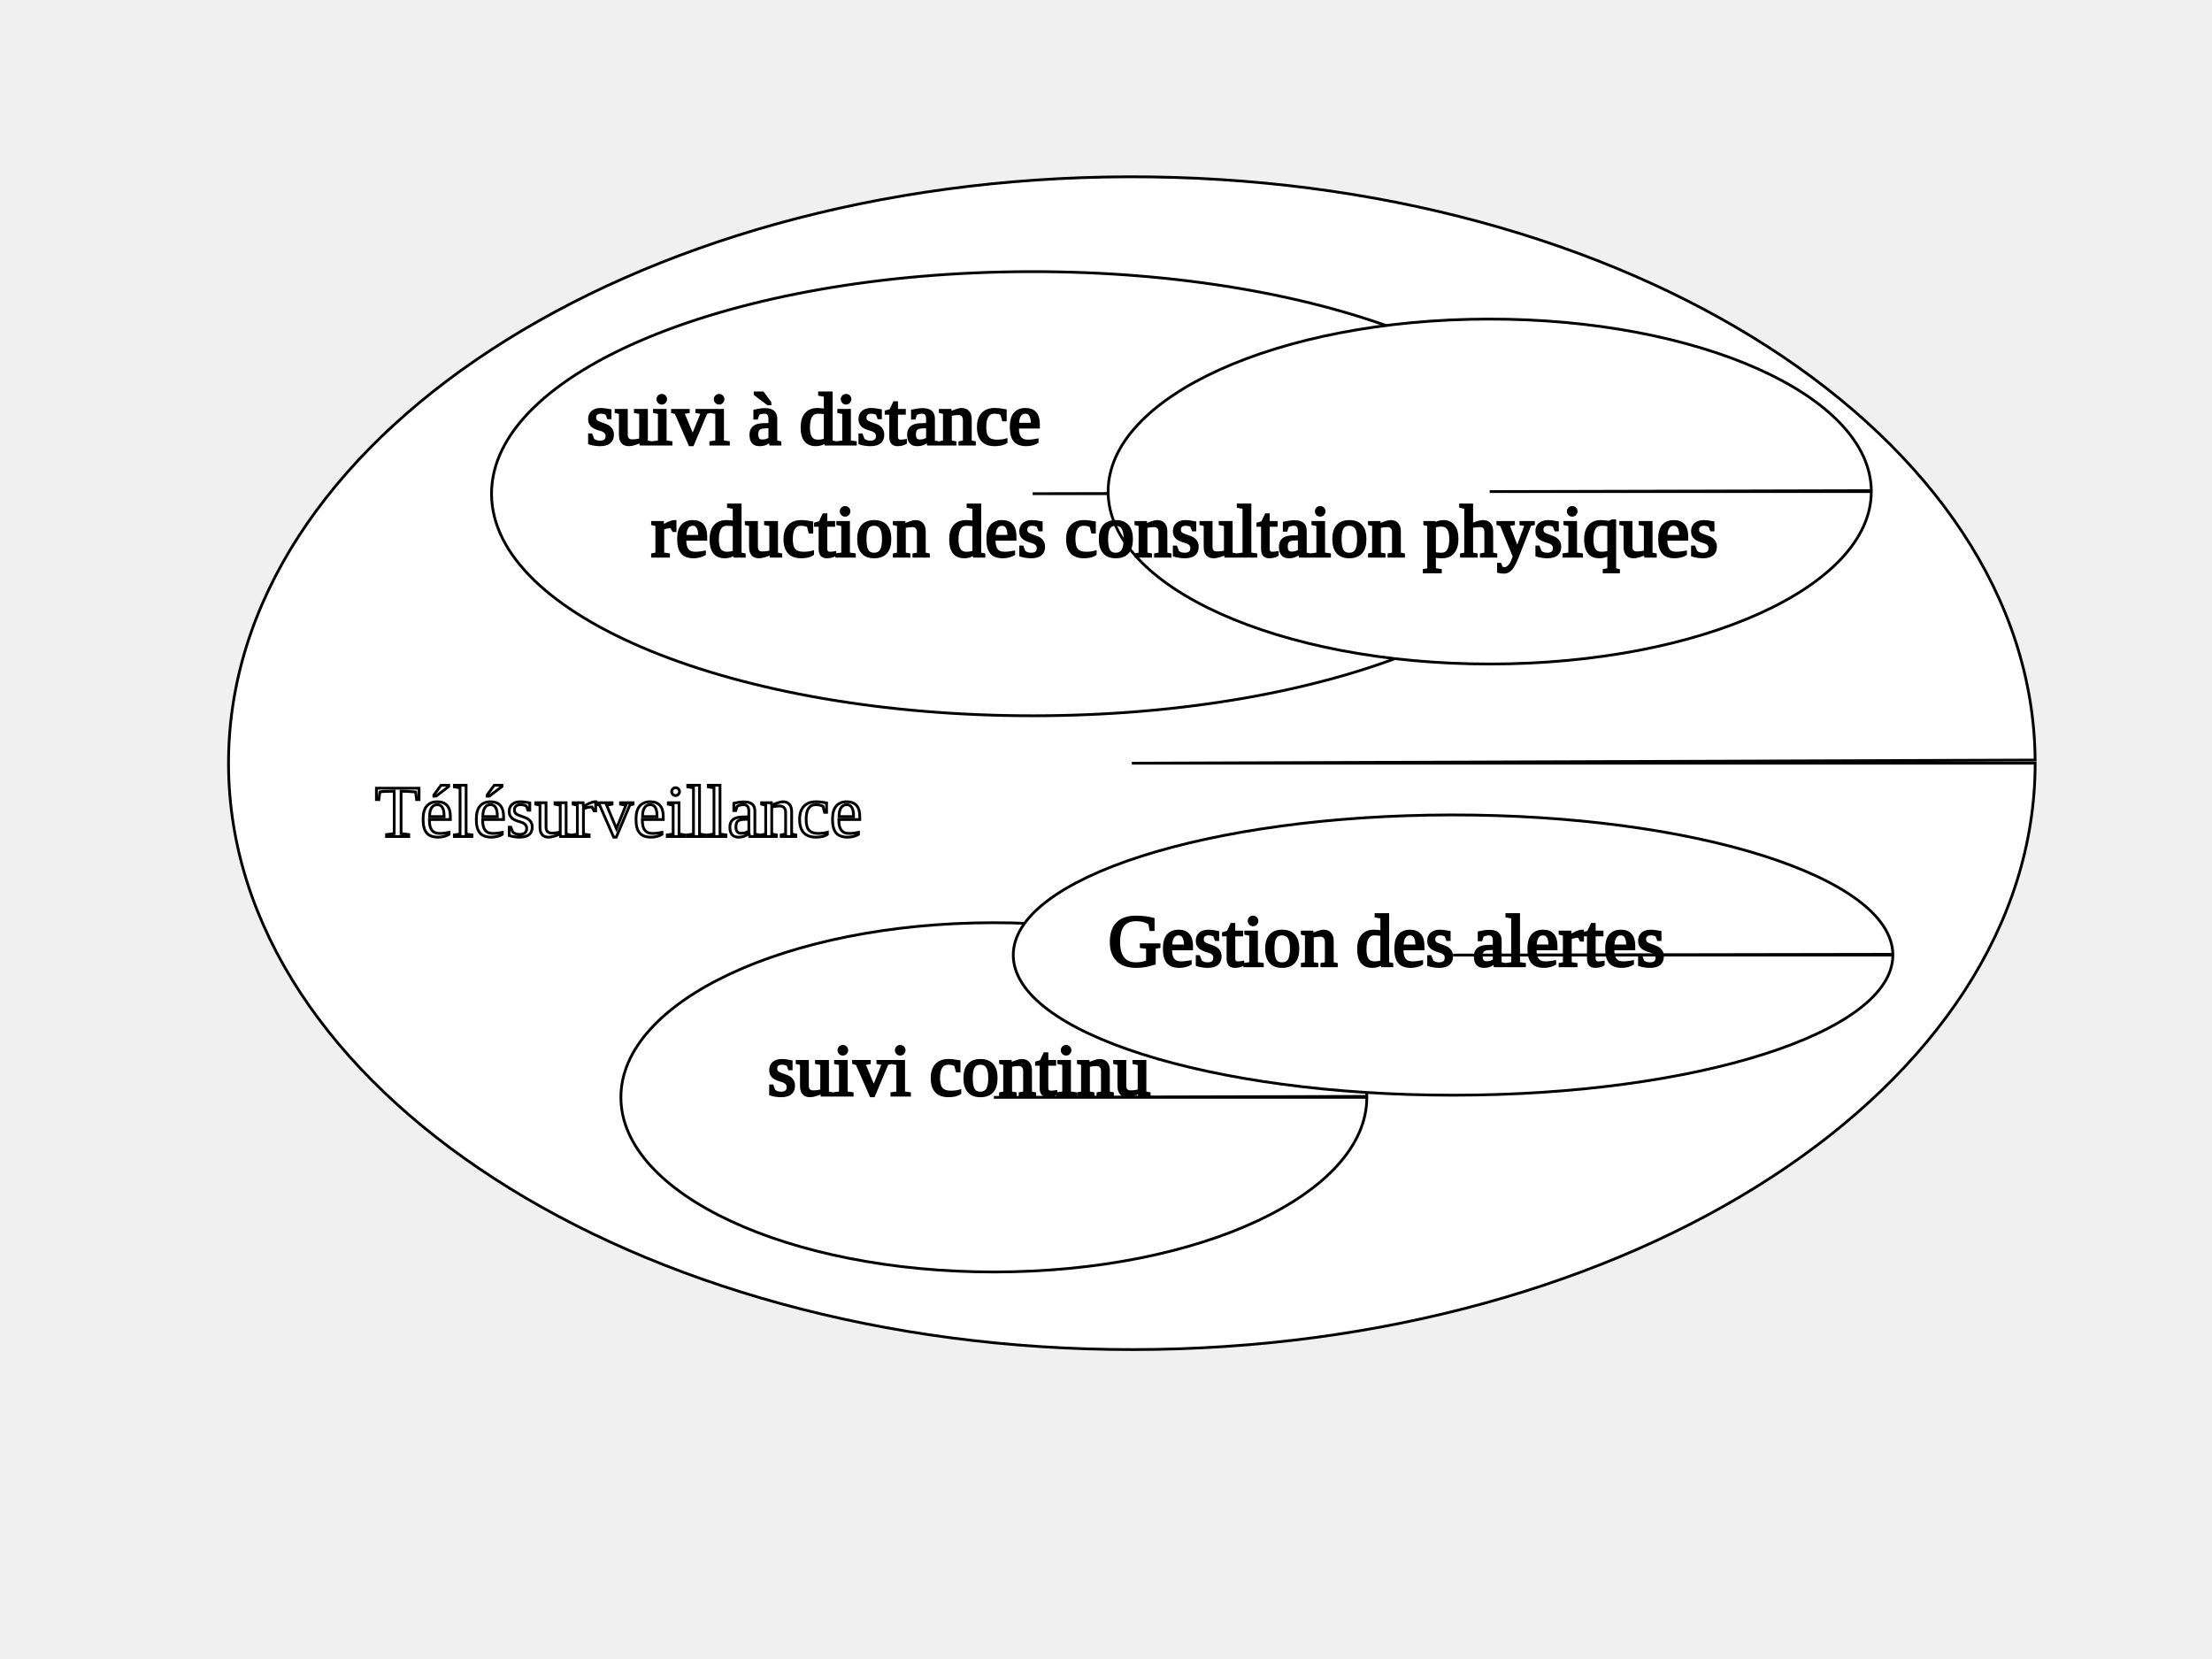
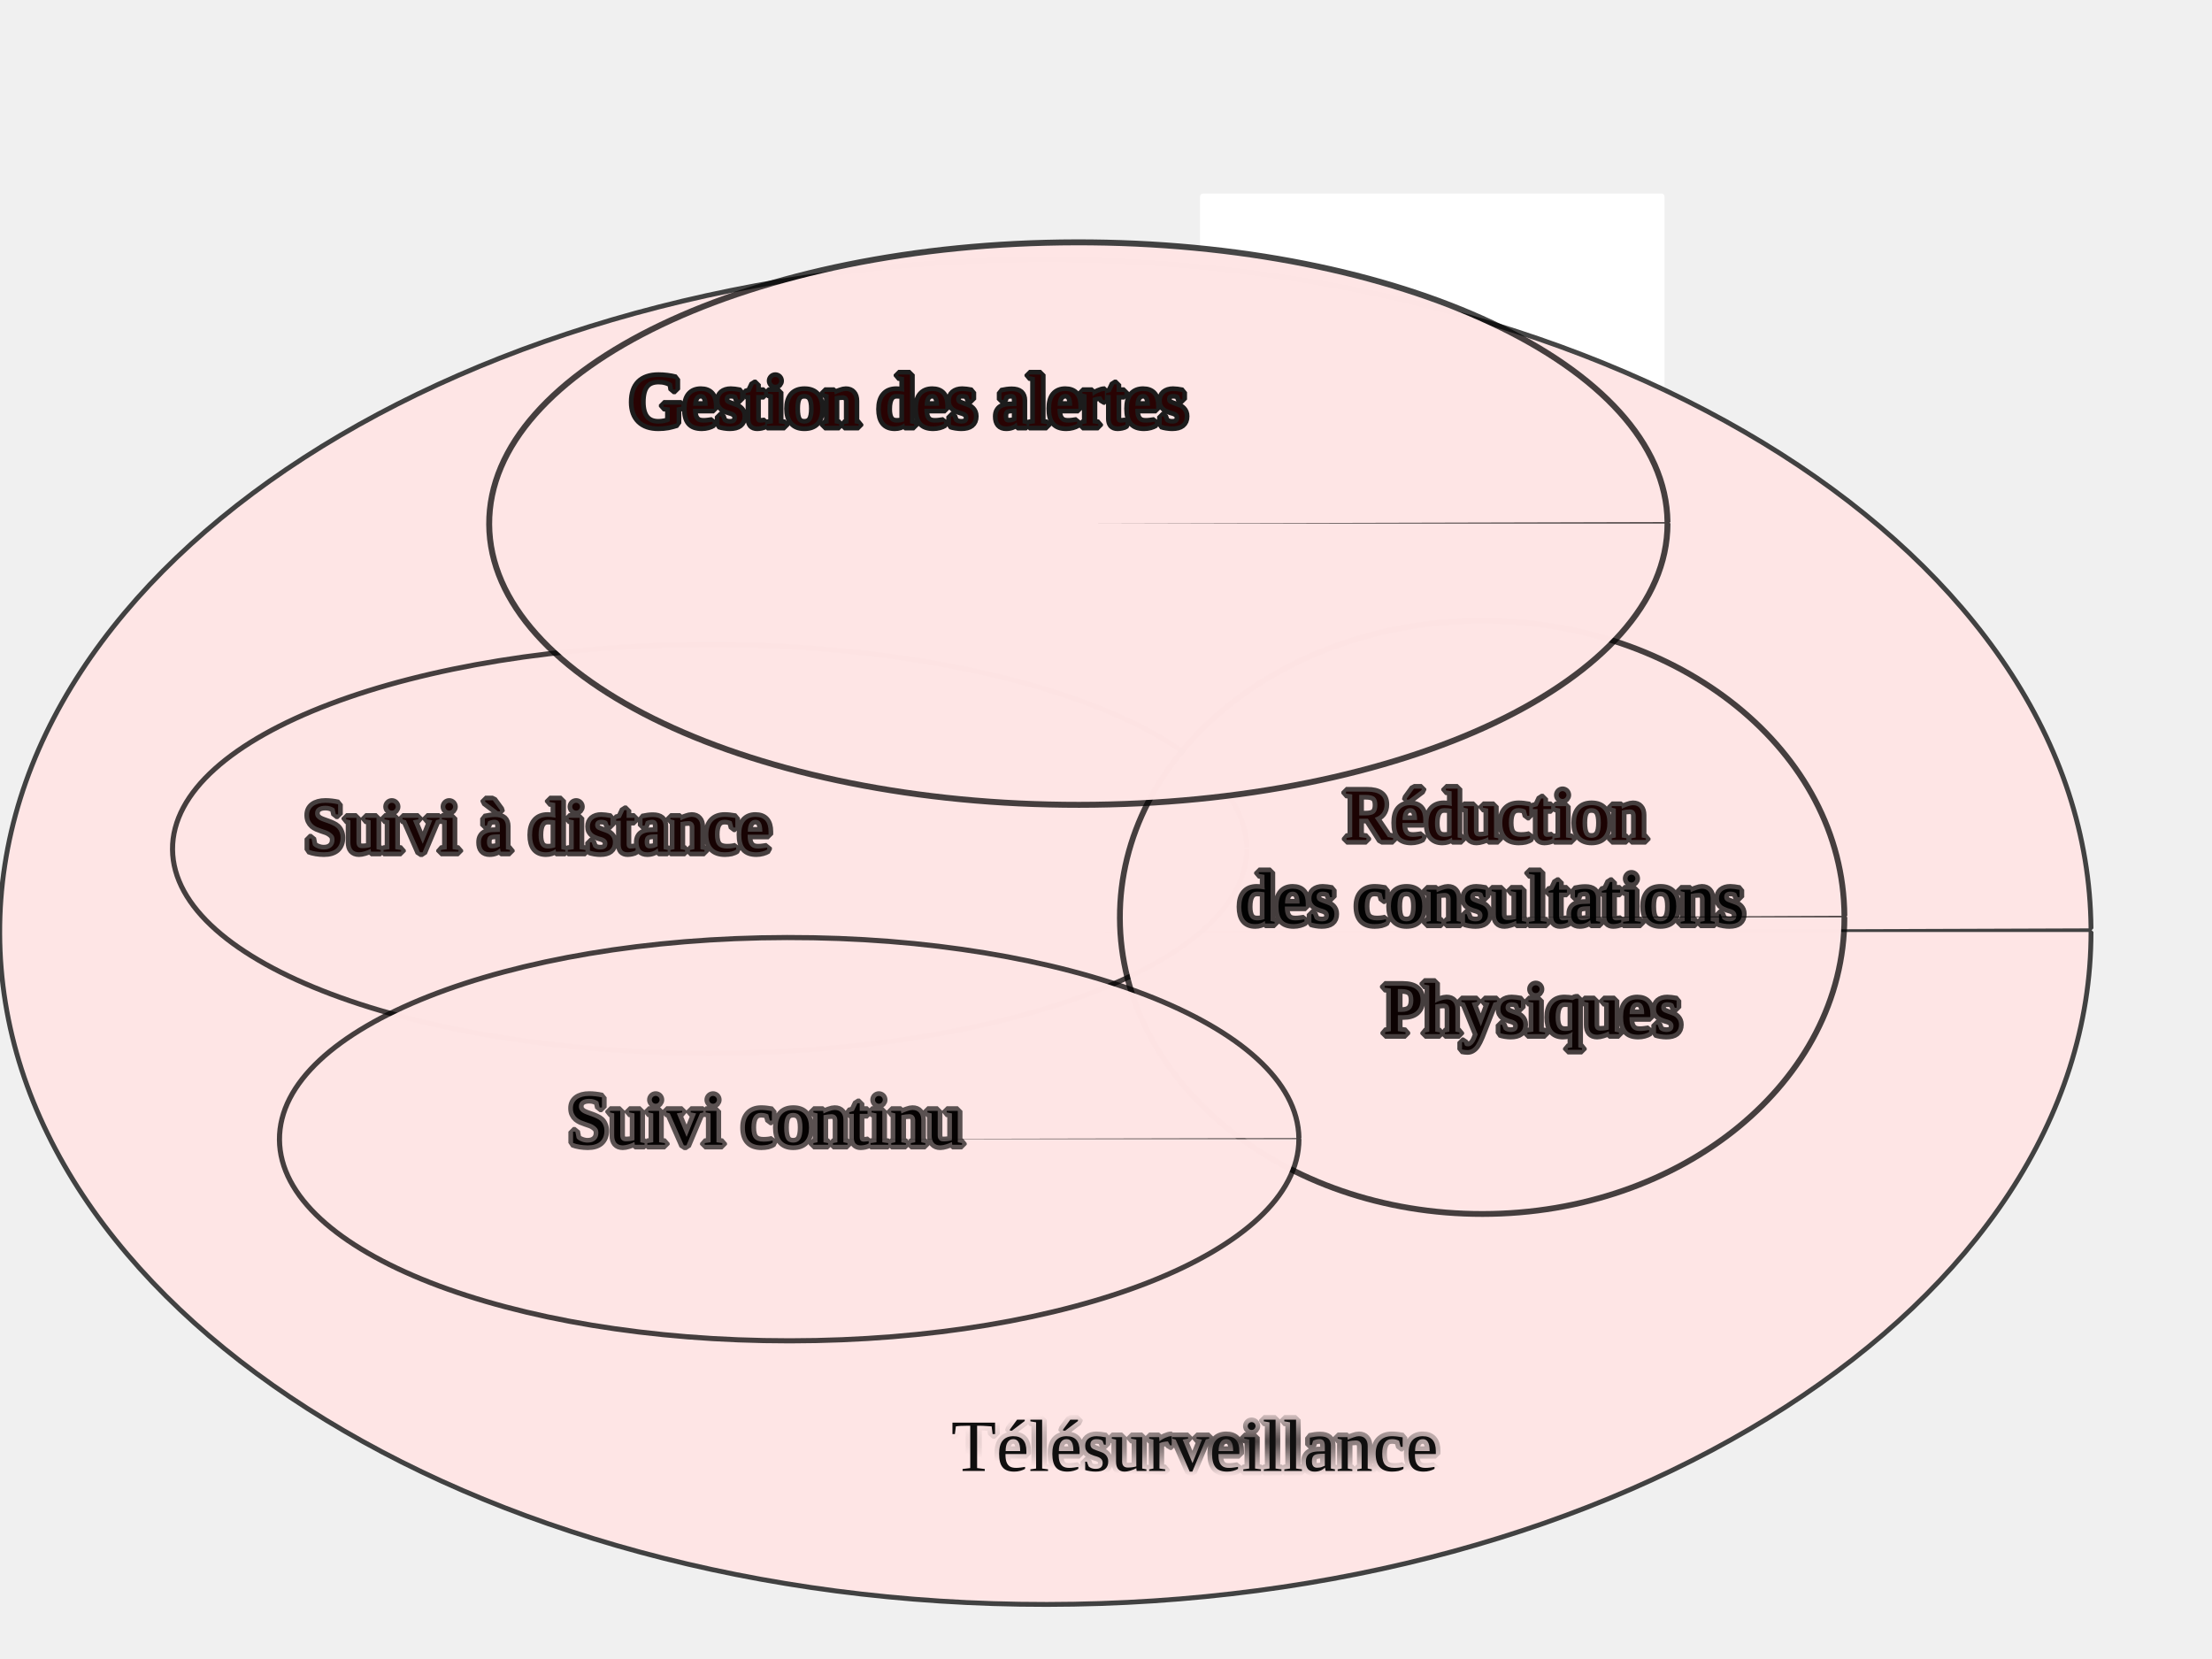
- <svg xmlns="http://www.w3.org/2000/svg" xmlns:xlink="http://www.w3.org/1999/xlink" width="800" height="600" viewBox="0 0 211.667 158.75" version="1.1" id="svg1">
-   <defs id="defs1">
-     <linearGradient id="swatch50">
-       <stop style="stop-color:#000000;stop-opacity:1;" offset="0" id="stop50" />
+ <svg xmlns="http://www.w3.org/2000/svg" xmlns:ns1="http://www.openswatchbook.org/uri/2009/osb" xmlns:xlink="http://www.w3.org/1999/xlink" width="800" height="600" viewBox="0 0 211.667 158.75" version="1.1" id="svg8">
+   <defs id="defs2">
+     <linearGradient id="linearGradient6533">
+       <stop style="stop-color:#0a0909;stop-opacity:1;" offset="0" id="stop6529" />
+       <stop style="stop-color:#0a0909;stop-opacity:0;" offset="1" id="stop6531" />
    </linearGradient>
-     <linearGradient id="swatch1">
-       <stop style="stop-color:#000000;stop-opacity:1;" offset="0" id="stop1" />
+     <linearGradient id="linearGradient6525">
+       <stop style="stop-color:#000000;stop-opacity:1;" offset="0" id="stop6521" />
+       <stop style="stop-color:#000000;stop-opacity:0;" offset="1" id="stop6523" />
    </linearGradient>
-     <linearGradient id="swatch3">
-       <stop style="stop-color:#000000;stop-opacity:1;" offset="0" id="stop3" />
+     <linearGradient id="linearGradient6465" ns1:paint="solid">
+       <stop style="stop-color:#fee5e5;stop-opacity:1;" offset="0" id="stop6463" />
    </linearGradient>
-     <linearGradient xlink:href="#swatch50" id="linearGradient50" x1="21.735" y1="73.029" x2="194.877" y2="73.029" gradientUnits="userSpaceOnUse" />
+     <linearGradient id="linearGradient6241">
+       <stop style="stop-color:#ffefef;stop-opacity:1;" offset="0" id="stop6237" />
+       <stop style="stop-color:#ffefef;stop-opacity:0;" offset="1" id="stop6239" />
+     </linearGradient>
+     <linearGradient id="linearGradient6213" ns1:paint="solid">
+       <stop style="stop-color:#000000;stop-opacity:1;" offset="0" id="stop6211" />
+     </linearGradient>
+     <filter style="color-interpolation-filters:sRGB" id="filter6225" x="-0.33" width="1.66" y="-0.076" height="1.152">
+       <feGaussianBlur stdDeviation="6.175" id="feGaussianBlur6227" />
+     </filter>
+     <linearGradient xlink:href="#linearGradient6241" id="linearGradient6243" x1="32.882" y1="176.567" x2="79.247" y2="176.567" gradientUnits="userSpaceOnUse" />
+     <rect id="rect8" height="281.795" width="62.925" y="443.212" x="248.965" />
+     <linearGradient xlink:href="#linearGradient6525" id="linearGradient6527" x1="60.274" y1="176.369" x2="128.623" y2="176.369" gradientUnits="userSpaceOnUse" />
+     <radialGradient xlink:href="#linearGradient6533" id="radialGradient6537" cx="119.322" cy="276.175" fx="119.322" fy="276.175" r="28.752" gradientTransform="matrix(1,0,0,0.1178144,0,243.6374)" gradientUnits="userSpaceOnUse" />
  </defs>
-   <g id="layer1" style="display:inline">
-     <path style="opacity:1;fill:#ffffff;stroke-width:0.265;stroke-dasharray:none;paint-order:fill markers stroke;stroke:url(#linearGradient50)" id="path50" d="M 194.745,73.029 A 86.439,56.113 0 0 1 108.422,129.142 86.439,56.113 0 0 1 21.868,73.18 86.439,56.113 0 0 1 107.959,16.917 86.439,56.113 0 0 1 194.743,72.729 l -86.437,0.301 z" />
-     <path style="opacity:1;fill:#ffffff;stroke:#000000;stroke-width:0.265;stroke-dasharray:none;stroke-opacity:1;paint-order:fill markers stroke" id="path51" d="M 150.597,47.242 A 51.781,21.249 0 0 1 98.886,68.491 51.781,21.249 0 0 1 47.036,47.299 51.781,21.249 0 0 1 98.608,25.993 51.781,21.249 0 0 1 150.596,47.128 l -51.78,0.114 z" />
-     <path style="opacity:1;fill:#ffffff;stroke:#000000;stroke-width:0.265;stroke-dasharray:none;stroke-opacity:1;paint-order:fill markers stroke" id="path52" d="m 179.065,47.036 a 36.514,16.504 0 0 1 -36.465,16.504 36.514,16.504 0 0 1 -36.563,-16.46 36.514,16.504 0 0 1 36.368,-16.548 36.514,16.504 0 0 1 36.661,16.416 l -36.514,0.088 z" />
-     <path style="opacity:1;fill:#ffffff;stroke:#000000;stroke-width:0.265;stroke-dasharray:none;stroke-opacity:1;paint-order:fill markers stroke" id="path53" d="M 130.792,105.005 A 35.689,16.71 0 0 1 95.151,121.716 35.689,16.71 0 0 1 59.414,105.05 35.689,16.71 0 0 1 94.959,88.295 35.689,16.71 0 0 1 130.792,104.916 l -35.689,0.089 z" />
-     <path style="opacity:1;fill:#ffffff;stroke:#000000;stroke-width:0.265;stroke-dasharray:none;stroke-opacity:1;paint-order:fill markers stroke" id="path54" d="M 181.129,91.39 A 42.084,13.409 0 0 1 139.1,104.799 42.084,13.409 0 0 1 96.96,91.426 42.084,13.409 0 0 1 138.875,77.981 a 42.084,13.409 0 0 1 42.253,13.337 l -42.084,0.072 z" />
-     <text xml:space="preserve" style="font-size:7.056px;opacity:1;fill:#ffffff;stroke:#000000;stroke-width:0.265;stroke-dasharray:none;stroke-opacity:1;paint-order:fill markers stroke" x="35.896" y="80.043" id="text60">
-       <tspan id="tspan60" style="stroke-width:0.265" x="35.896" y="80.043">Télésurveillance </tspan>
+   <g id="layer1" transform="translate(0,-138.25)">
+     <rect style="opacity:1;vector-effect:none;fill:#ffffff;fill-opacity:1;fill-rule:evenodd;stroke-width:0.265;stroke-linecap:butt;stroke-linejoin:miter;stroke-miterlimit:4;stroke-dasharray:none;stroke-dashoffset:0;stroke-opacity:1" id="rect3715" width="44.45" height="58.208" x="114.829" y="156.771" rx="0.292" ry="0.292" />
+     <rect style="opacity:1;vector-effect:none;fill:#ffffff;fill-opacity:1;fill-rule:evenodd;stroke-width:0.265;stroke-linecap:butt;stroke-linejoin:miter;stroke-miterlimit:4;stroke-dasharray:none;stroke-dashoffset:0;stroke-opacity:1" id="rect3717" width="28.046" height="1.587" x="108.479" y="171.588" rx="0.292" ry="0.292" />
+     <rect style="opacity:1;vector-effect:none;fill:#ffffff;fill-opacity:1;fill-rule:evenodd;stroke-width:0.265;stroke-linecap:butt;stroke-linejoin:miter;stroke-miterlimit:4;stroke-dasharray:none;stroke-dashoffset:0;stroke-opacity:1" id="rect3719" width="6.879" height="31.75" x="108.479" y="171.588" rx="0.292" ry="0.292" />
+     <rect style="opacity:1;vector-effect:none;fill:#ffffff;fill-opacity:1;fill-rule:evenodd;stroke-width:0.265;stroke-linecap:butt;stroke-linejoin:miter;stroke-miterlimit:4;stroke-dasharray:none;stroke-dashoffset:0;stroke-opacity:1" id="rect4543" width="0" height="3.175" x="185.738" y="242.496" rx="0" ry="0.292" />
+     <rect style="opacity:1;vector-effect:none;fill:#ffffff;fill-opacity:1;fill-rule:evenodd;stroke-width:0.265;stroke-linecap:butt;stroke-linejoin:miter;stroke-miterlimit:4;stroke-dasharray:none;stroke-dashoffset:0;stroke-opacity:1" id="rect4545" width="2.117" height="12.171" x="87.312" y="221.858" rx="0.292" ry="0.292" />
+     <text xml:space="preserve" style="font-size:7.056px;line-height:1.25;opacity:0;fill:#ffefef;fill-opacity:1;stroke:#000000;stroke-width:0.894;stroke-miterlimit:4;stroke-dasharray:none;stroke-opacity:1;paint-order:markers stroke fill;" x="42.862" y="198.046" id="text4549">
+       <tspan id="tspan4547" x="42.862" y="198.046" style="stroke-width:0.894;stroke-miterlimit:4;stroke-dasharray:none;fill:#ffefef;fill-opacity:1;">edecins </tspan>
    </text>
-     <text xml:space="preserve" style="font-size:7.056px;opacity:1;fill:#000000;stroke:#000000;stroke-width:0.265;stroke-dasharray:none;stroke-opacity:1;paint-order:fill markers stroke" x="56.113" y="42.497" id="text61">
-       <tspan id="tspan61" style="fill:#000000;stroke-width:0.265" x="56.113" y="42.497">suivi à distance </tspan>
+     <text xml:space="preserve" style="font-size:7.056px;line-height:26.85;opacity:0;fill:#1c1917;fill-opacity:1;stroke:#000000;stroke-width:0.894;stroke-miterlimit:4;stroke-dasharray:none;stroke-opacity:1;paint-order:markers stroke fill;" x="40.217" y="184.817" id="text4553">
+       <tspan id="tspan4551" x="40.217" y="281.565" style="line-height:26.85;stroke-width:0.894;fill:#1c1917;fill-opacity:1;" />
    </text>
-     <text xml:space="preserve" style="font-size:7.056px;opacity:1;fill:#000000;stroke:#000000;stroke-width:0.265;stroke-dasharray:none;stroke-opacity:1;paint-order:fill markers stroke" x="106.037" y="92.421" id="text62">
-       <tspan id="tspan62" style="fill:#000000;stroke-width:0.265" x="106.037" y="92.421">Gestion des alertes </tspan>
+     <text xml:space="preserve" style="font-size:7.056px;line-height:26.85;opacity:0.2;fill:#322a24;fill-opacity:1;stroke:#000000;stroke-width:0.894;stroke-miterlimit:4;stroke-dasharray:none;stroke-opacity:1;paint-order:markers stroke fill;filter:url(#filter6225)" x="48.154" y="215.508" id="text4563">
+       <tspan id="tspan4561" x="48.154" y="215.508" style="stroke-width:0.894;fill:#322a24;fill-opacity:1;">medecins </tspan>
+       <tspan x="48.154" y="404.95" style="stroke-width:0.894;fill:#322a24;fill-opacity:1;" id="tspan4565">et infermiers </tspan>
    </text>
-     <text xml:space="preserve" style="font-size:7.056px;opacity:1;fill:#000000;stroke:#000000;stroke-width:0.265;stroke-dasharray:none;stroke-opacity:1;paint-order:fill markers stroke" x="73.442" y="104.799" id="text63">
-       <tspan id="tspan63" style="fill:#000000;stroke-width:0.265" x="73.442" y="104.799">suivi continu</tspan>
+     <text xml:space="preserve" style="font-size:7.056px;line-height:26.85;opacity:0.2;fill:#322a24;fill-opacity:1;stroke:#000000;stroke-width:0.894;stroke-miterlimit:4;stroke-dasharray:none;stroke-opacity:1;paint-order:markers stroke fill" x="159.279" y="187.463" id="text4741">
+       <tspan id="tspan4739" x="159.279" y="284.211" style="stroke-width:0.894" />
    </text>
-     <text xml:space="preserve" style="font-size:7.056px;opacity:1;fill:#000000;stroke:#000000;stroke-width:0.265;stroke-dasharray:none;stroke-opacity:1;paint-order:fill markers stroke" x="62.302" y="53.225" id="text64">
-       <tspan id="tspan64" style="fill:#000000;stroke-width:0.265" x="62.302" y="53.225">reduction des consultaion physiques </tspan>
+     <g id="layer1-4" transform="translate(-216.3538,30.06137)">
+       <path transform="matrix(1.115477,0.07212535,0.01649175,0.9315757,37.10979,7.896481)" d="m 146.563,51.365 c -1.005,-2.987 -30.27,96.376 -27.457,94.837 2.813,-1.539 -118.678,8.473 -115.88,9.94 C 6.025,157.608 -21.938,38.103 -22.951,41.062 -23.964,44.02 69.757,-7.362 66.712,-7.6 63.666,-7.838 147.568,54.352 146.563,51.365 Z" id="path1" style="opacity:0;fill:#ffffff;stroke:#000000;stroke-width:0.794;stroke-opacity:1;paint-order:markers stroke fill" />
+       <path transform="matrix(0.7640634,0,0.0075011,0.6514425,46.73751,87.80688)" d="M 90.812,89.776 C 92.283,90.616 77.915,34.39 77.548,36.051 77.181,37.712 121.192,5.198 119.615,5.325 c -1.576,0.127 44.964,36.789 44.4,35.236 -0.564,-1.554 -18.554,51.936 -17.228,50.889 1.326,-1.047 -57.446,-2.514 -55.976,-1.674 z" id="path2" style="opacity:0;fill:#ffffff;stroke:#000000;stroke-width:0.794;stroke-opacity:1;paint-order:markers stroke fill" />
+       <path transform="matrix(0.6160126,0,0,1.069318,43.46076,41.29823)" d="M 78.269,93.879 C 79.539,92.979 20.587,94.621 21.81,95.434 23.032,96.247 12.064,40.438 11.611,41.84 11.157,43.242 54.497,13.18 53.021,13.116 51.545,13.051 88.735,41.8 88.458,40.256 88.18,38.711 77,94.778 78.269,93.879 Z" id="path3" style="opacity:0;fill:#ffffff;stroke:#000000;stroke-width:0.794;stroke-opacity:1;paint-order:markers stroke fill" />
+       <path d="m 124.802,45.745 c 0.436,-0.406 -20.013,0.79 -19.499,1.042 0.514,0.252 -6.472,-20.335 -6.562,-19.789 -0.09,0.546 15.044,-11.353 14.462,-11.406 -0.582,-0.053 17.813,12.148 17.678,11.596 -0.135,-0.552 -6.515,18.963 -6.079,18.557 z" id="path4" style="opacity:0;fill:#ffffff;fill-opacity:1;stroke:#000000;stroke-width:0.794;stroke-opacity:1;paint-order:markers stroke fill" />
+       <path transform="matrix(0.9886881,0,0,0.9470795,17.87698,32.58476)" d="m 65.276,71.37 c 0.924,-0.73 -35.445,2.487 -34.416,2.965 1.029,0.479 -14.753,-33.985 -14.96,-32.837 -0.206,1.148 30.204,-26.646 29.07,-26.523 -1.134,0.123 28.768,21.65 28.264,20.667 -0.504,-0.983 -8.883,36.458 -7.958,35.728 z" id="path5" style="opacity:0;fill:#ffffff;stroke:#000000;stroke-width:0.794;stroke-opacity:1;paint-order:markers stroke fill" />
+       <path d="m 63.935,76.988 c 0.312,-0.003 -8.598,-6.51 -8.509,-6.212 0.089,0.299 3.173,-9.649 2.949,-9.46 -0.224,0.189 11.63,-0.361 11.368,-0.53 -0.262,-0.169 2.906,9.737 2.97,9.446 0.064,-0.291 -9.089,6.76 -8.778,6.757 z" id="path6" style="opacity:0;fill:#ffffff;stroke:#000000;stroke-width:0.794;stroke-opacity:1;paint-order:markers stroke fill" />
+       <text id="text7" y="126.677" x="128.486" style="font-size:7.056px;opacity:0;fill:#000000;fill-opacity:1;stroke:#000000;stroke-width:0.794;stroke-opacity:1;paint-order:markers stroke fill" xml:space="preserve">
+         <tspan y="126.677" x="128.486" style="fill:#000000;stroke-width:0.794" id="tspan7">hopital</tspan>
+       </text>
+       <text style="font-size:26.667px;white-space:pre;shape-inside:url(#rect8);display:inline;opacity:0;fill:#ffffff;fill-opacity:1;stroke:#000000;stroke-width:3;stroke-opacity:1;paint-order:markers stroke fill" id="text8" transform="scale(0.2645833)" xml:space="preserve" />
+       <text id="text9" y="124.505" x="55.014" style="font-size:7.056px;opacity:0;fill:#000000;fill-opacity:1;stroke:#000000;stroke-width:0.794;stroke-opacity:1;paint-order:markers stroke fill" xml:space="preserve">
+         <tspan y="124.505" x="55.014" style="fill:#000000;stroke-width:0.794" id="tspan9">les  objets</tspan>
+       </text>
+       <text id="text10" y="60.443" x="42.708" style="font-size:7.056px;opacity:0;fill:#ffffff;fill-opacity:1;stroke:#000000;stroke-width:0.794;stroke-opacity:1;paint-order:markers stroke fill" xml:space="preserve">
+         <tspan y="60.443" x="42.708" style="stroke-width:0.794" id="tspan10">reseau</tspan>
+       </text>
+       <text id="text11" y="58.271" x="47.051" style="font-size:7.056px;opacity:0;fill:#000000;fill-opacity:1;stroke:#000000;stroke-width:0.794;stroke-opacity:1;paint-order:markers stroke fill" xml:space="preserve">
+         <tspan y="64.708" x="47.051" style="fill:#000000;stroke-width:0.794" id="tspan11" />
+         <tspan y="73.528" x="47.051" id="tspan12" style="fill:#000000;stroke-width:0.794">et </tspan>
+         <tspan id="tspan13" y="82.347" x="47.051" style="fill:#000000;stroke-width:0.794">internet</tspan>
+       </text>
+       <text id="text14" y="35.108" x="82.883" style="font-size:7.056px;opacity:0;fill:#000000;fill-opacity:1;stroke:#000000;stroke-width:0.794;stroke-opacity:1;paint-order:markers stroke fill" xml:space="preserve">
+         <tspan y="35.108" x="82.883" style="fill:#000000;stroke-width:0.794" id="tspan14">serveur securisé</tspan>
+       </text>
+       <path transform="matrix(1.525946,-0.03452331,0.02979257,2.405333,-17.56905,-55.42238)" d="m 103.987,74.674 c 0.482,-0.242 -19.796,-3.114 -19.368,-2.77 0.428,0.344 -5.303,-18.173 -5.541,-17.68 -0.238,0.493 18.29,-9.382 17.737,-9.471 -0.553,-0.09 12.391,12.639 12.222,12.093 -0.169,-0.546 -5.532,18.07 -5.05,17.829 z" id="path14" style="opacity:0;fill:#ffffff;fill-opacity:1;stroke:#000000;stroke-width:0.794;stroke-opacity:1;paint-order:markers stroke fill" />
+       <text transform="matrix(0.9210833,-0.01557817,0.01798323,1.085374,0,0)" id="text15" y="66.453" x="120.907" style="font-size:7.429px;opacity:0;fill:#000000;fill-opacity:1;stroke:#000000;stroke-width:0.836;stroke-opacity:1;paint-order:markers stroke fill" xml:space="preserve">
+         <tspan y="66.453" x="120.907" style="fill:#000000;fill-opacity:1;stroke-width:0.836" id="tspan15">platforme</tspan>
+       </text>
+     </g>
+     <path style="opacity:0.99;fill:#fee5e5;fill-opacity:1;stroke:#000000;stroke-width:0.93;stroke-linejoin:bevel;stroke-miterlimit:4;stroke-dasharray:none;stroke-opacity:0.733;paint-order:markers stroke fill" id="path6477" d="M 199.858,227.432 A 99.826,64.115 0 0 1 100.165,291.546 99.826,64.115 0 0 1 0.205,227.604 99.826,64.115 0 0 1 99.63,163.318 99.826,64.115 0 0 1 199.856,227.088 l -99.825,0.344 z" />
+     <path style="opacity:0.99;fill:#fee5e5;fill-opacity:1;stroke:#000000;stroke-width:0.974;stroke-linejoin:bevel;stroke-miterlimit:4;stroke-dasharray:none;stroke-opacity:0.733;paint-order:markers stroke fill" id="path6485" d="m 119.062,219.477 a 51.154,19.315 0 0 1 -51.086,19.315 51.154,19.315 0 0 1 -51.223,-19.263 51.154,19.315 0 0 1 50.949,-19.366 51.154,19.315 0 0 1 51.359,19.211" />
+     <path style="opacity:0.99;fill:#fee5e5;fill-opacity:1;stroke:#000000;stroke-width:1.114;stroke-linejoin:bevel;stroke-miterlimit:4;stroke-dasharray:none;stroke-opacity:0.733;paint-order:markers stroke fill" id="path6487" d="m 176.213,226.031 a 34.386,28.106 0 0 1 -34.34,28.106 34.386,28.106 0 0 1 -34.432,-28.031 34.386,28.106 0 0 1 34.248,-28.181 34.386,28.106 0 0 1 34.524,27.955 l -34.386,0.151 z" />
+     <path style="opacity:0.99;fill:#fee5e5;fill-opacity:1;stroke:#000000;stroke-width:1.139;stroke-linejoin:bevel;stroke-miterlimit:4;stroke-dasharray:none;stroke-opacity:0.733;paint-order:markers stroke fill" id="path6489" d="m 159.279,188.351 a 56.092,26.628 0 0 1 -56.017,26.628 56.092,26.628 0 0 1 -56.167,-26.556 56.092,26.628 0 0 1 55.866,-26.699 56.092,26.628 0 0 1 56.316,26.485 l -56.091,0.143 z" />
+     <path style="opacity:0.99;fill:#fee5e5;fill-opacity:1;stroke:#000000;stroke-width:0.982;stroke-linejoin:bevel;stroke-miterlimit:4;stroke-dasharray:none;stroke-opacity:0.733;paint-order:markers stroke fill" id="path6491" d="M 124.047,247.258 A 48.53,19.05 0 0 1 75.582,266.308 48.53,19.05 0 0 1 26.988,247.309 48.53,19.05 0 0 1 75.322,228.208 48.53,19.05 0 0 1 124.046,247.156 l -48.529,0.102 z" />
+     <text xml:space="preserve" style="font-size:7.056px;line-height:26.85;opacity:0.99;fill:#0e0d0d;fill-opacity:1;stroke:url(#radialGradient6537);stroke-width:0.894;stroke-linejoin:bevel;stroke-miterlimit:4;stroke-dasharray:none;stroke-opacity:0.733;paint-order:markers stroke fill;" x="91.017" y="279.008" id="text6495">
+       <tspan id="tspan6493" x="91.017" y="279.008" style="stroke-width:0.894;stroke:url(#radialGradient6537);stroke-opacity:0.733;fill:#0e0d0d;fill-opacity:1;">Télésurveillance </tspan>
+     </text>
+     <text xml:space="preserve" style="font-size:7.056px;line-height:26.85;opacity:0.99;fill:#270101;fill-opacity:1;stroke:#1a1a1a;stroke-width:0.894;stroke-linejoin:bevel;stroke-miterlimit:4;stroke-dasharray:none;stroke-opacity:1;paint-order:markers stroke fill;" x="60.325" y="178.996" id="text6499">
+       <tspan id="tspan6497" x="60.325" y="178.996" style="stroke-width:0.894;stroke:#1a1a1a;stroke-opacity:1;fill:#270101;fill-opacity:1;">Gestion des alertes</tspan>
+     </text>
+     <text xml:space="preserve" style="font-size:7.056px;line-height:26.85;opacity:0.99;fill:#150101;fill-opacity:1;stroke:#000000;stroke-width:0.894;stroke-linejoin:bevel;stroke-miterlimit:4;stroke-dasharray:none;stroke-opacity:0.733;paint-order:markers stroke fill;" x="29.104" y="219.742" id="text6503">
+       <tspan id="tspan6501" x="29.104" y="219.742" style="stroke-width:0.894;fill:#150101;fill-opacity:1;">Suivi à distance </tspan>
+     </text>
+     <text xml:space="preserve" style="font-size:7.056px;line-height:26.85;opacity:0.99;fill:#030000;fill-opacity:1;stroke:#1d1b1b;stroke-width:0.894;stroke-linejoin:bevel;stroke-miterlimit:4;stroke-dasharray:none;stroke-opacity:0.733;paint-order:markers stroke fill;" x="54.35" y="247.788" id="text6507">
+       <tspan id="tspan6505" x="54.35" y="247.788" style="stroke-width:0.894;stroke:#1d1b1b;stroke-opacity:0.733;fill:#030000;fill-opacity:1;">Suivi continu </tspan>
+     </text>
+     <text xml:space="preserve" style="font-size:7.056px;line-height:26.85;opacity:0.99;fill:#1a0101;fill-opacity:1;stroke:#000000;stroke-width:0.894;stroke-linejoin:bevel;stroke-miterlimit:4;stroke-dasharray:none;stroke-opacity:0.733;paint-order:markers stroke fill;" x="128.597" y="218.623" id="text6511">
+       <tspan id="tspan6509" x="128.597" y="218.623" style="stroke-width:0.894;fill:#1a0101;fill-opacity:1;">Réduction </tspan>
+     </text>
+     <text xml:space="preserve" style="font-size:7.056px;line-height:26.85;opacity:0.99;fill:#000000;fill-opacity:1;stroke:#000000;stroke-width:0.894;stroke-linejoin:bevel;stroke-miterlimit:4;stroke-dasharray:none;stroke-opacity:0.733;paint-order:markers stroke fill;" x="118.533" y="226.621" id="text6515">
+       <tspan id="tspan6513" x="118.533" y="226.621" style="stroke-width:0.894;fill:#000000;fill-opacity:1;">des consultations </tspan>
+     </text>
+     <text xml:space="preserve" style="font-size:7.056px;line-height:26.85;opacity:0.99;fill:#0a0000;fill-opacity:1;stroke:#000000;stroke-width:0.894;stroke-linejoin:bevel;stroke-miterlimit:4;stroke-dasharray:none;stroke-opacity:0.733;paint-order:markers stroke fill;" x="132.292" y="237.204" id="text6519">
+       <tspan id="tspan6517" x="132.292" y="237.204" style="stroke-width:0.894;fill:#0a0000;fill-opacity:1;">Physiques </tspan>
    </text>
  </g>
</svg>
